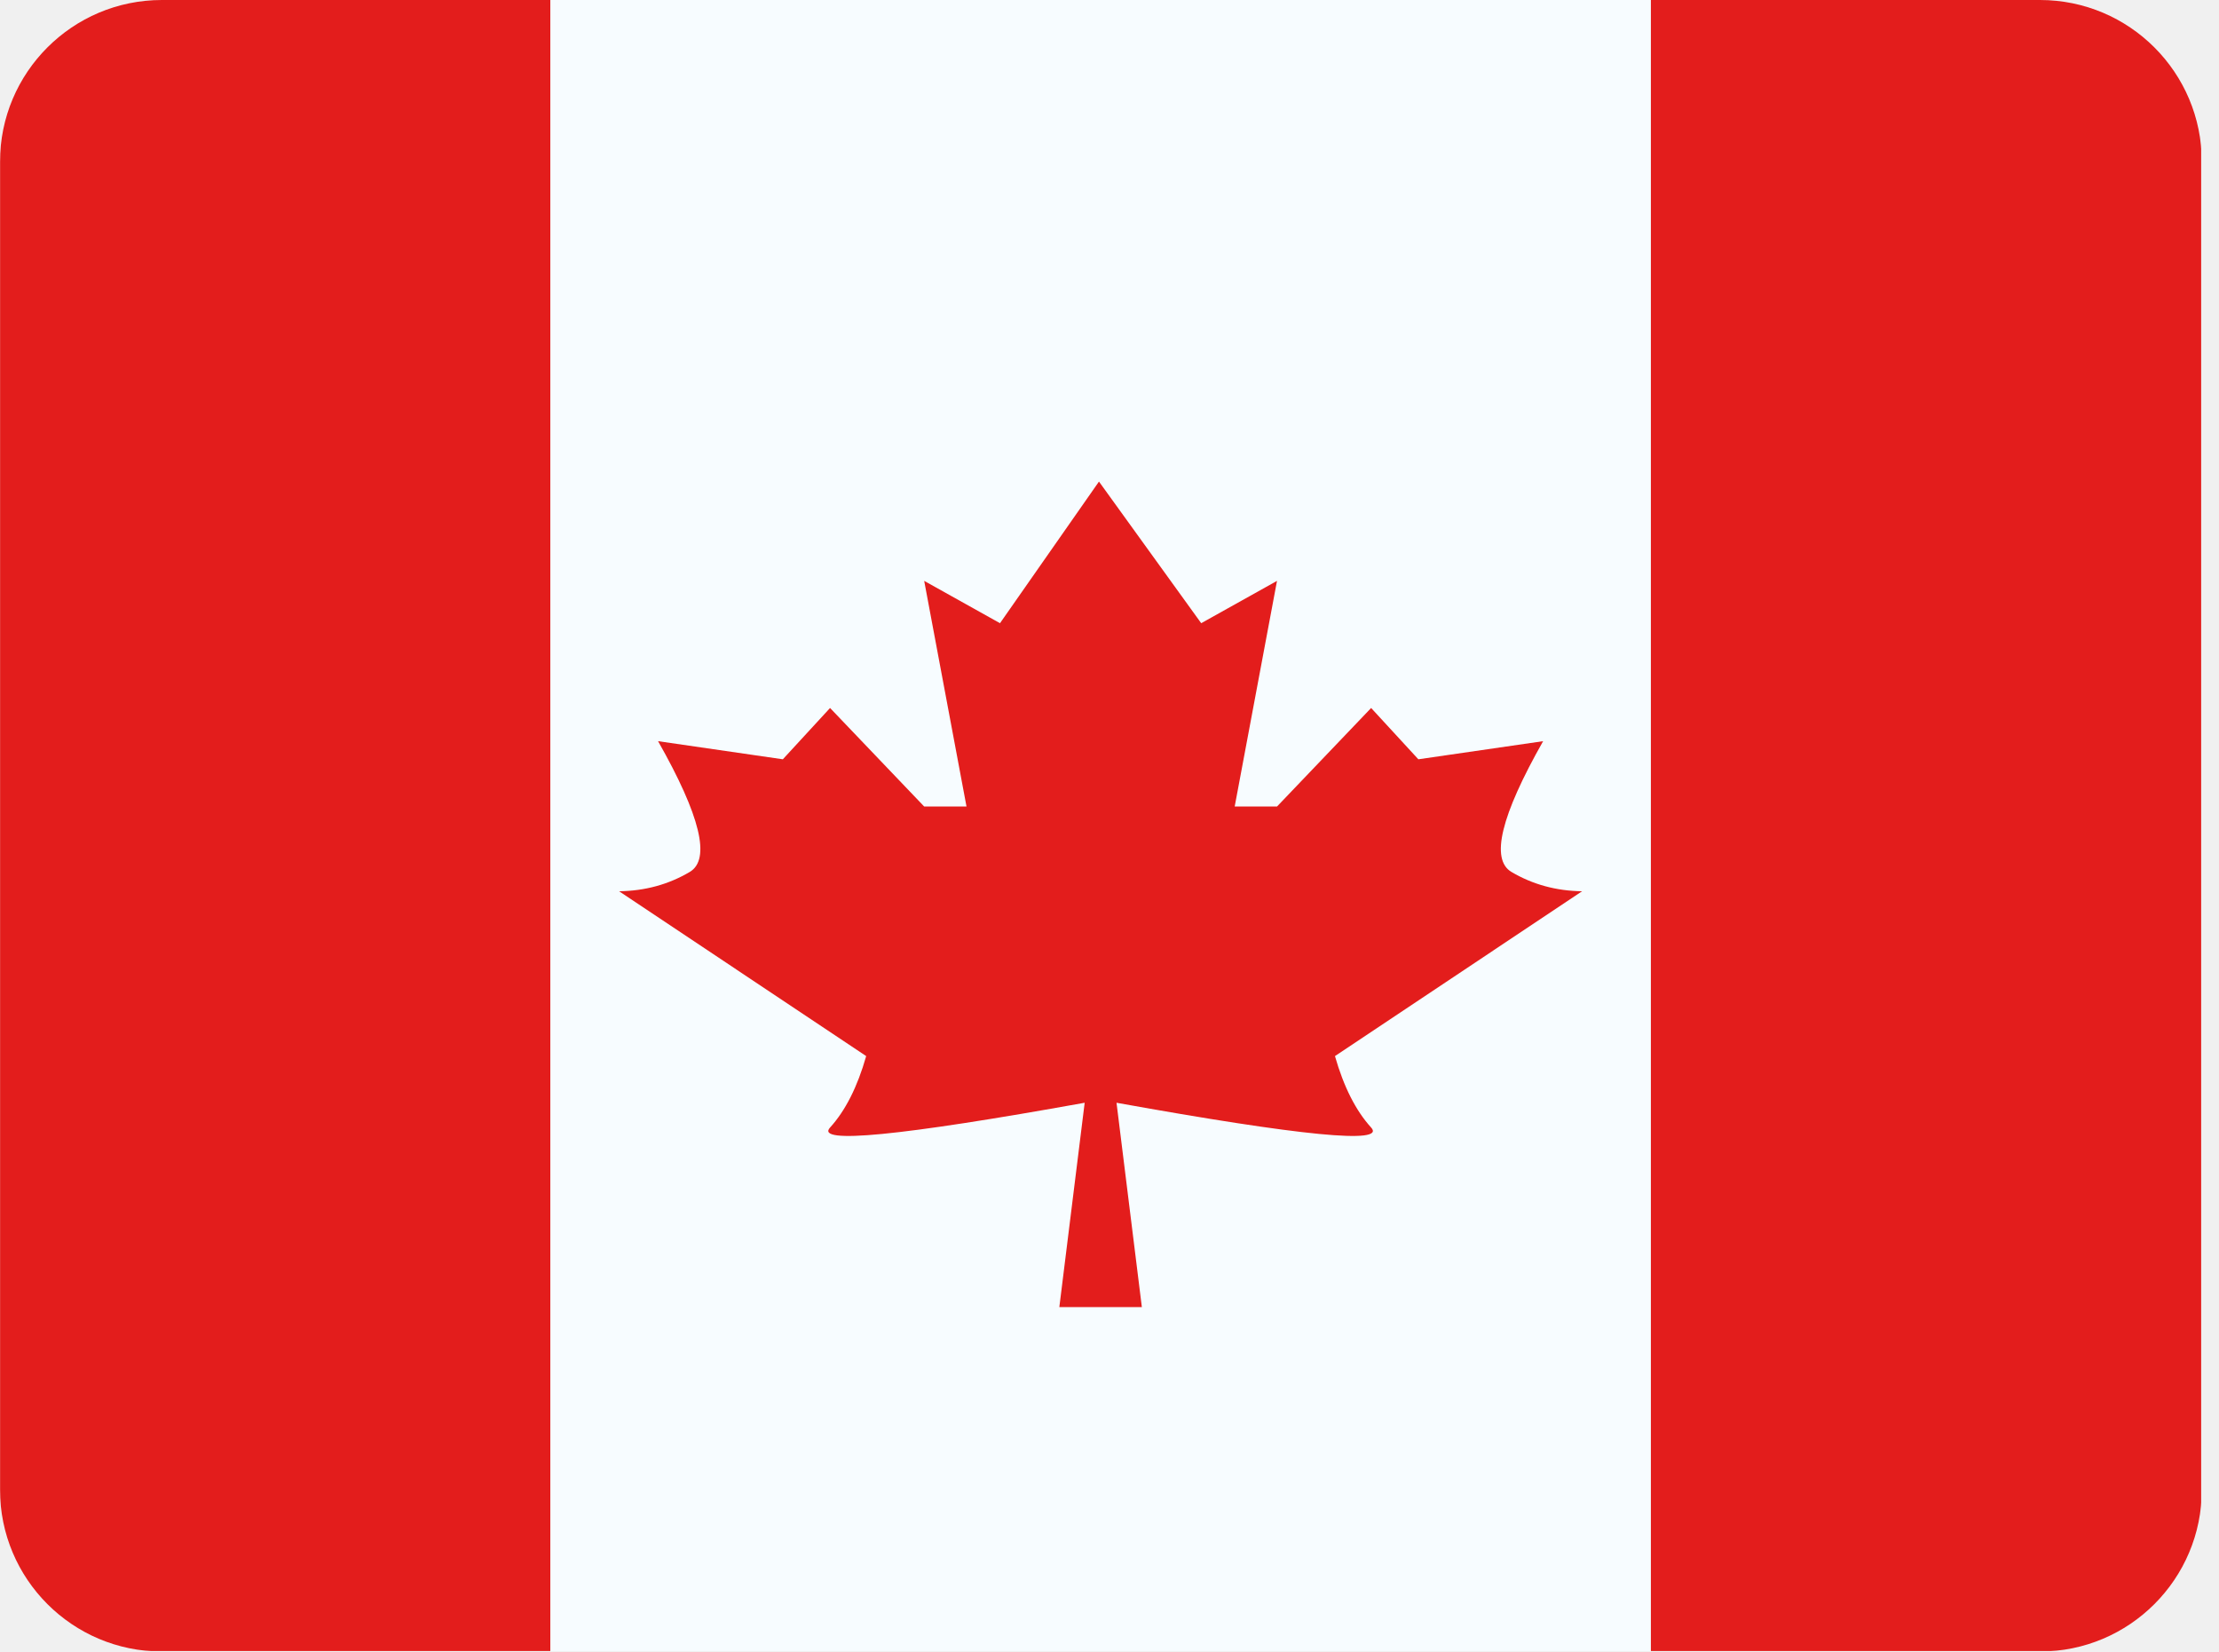
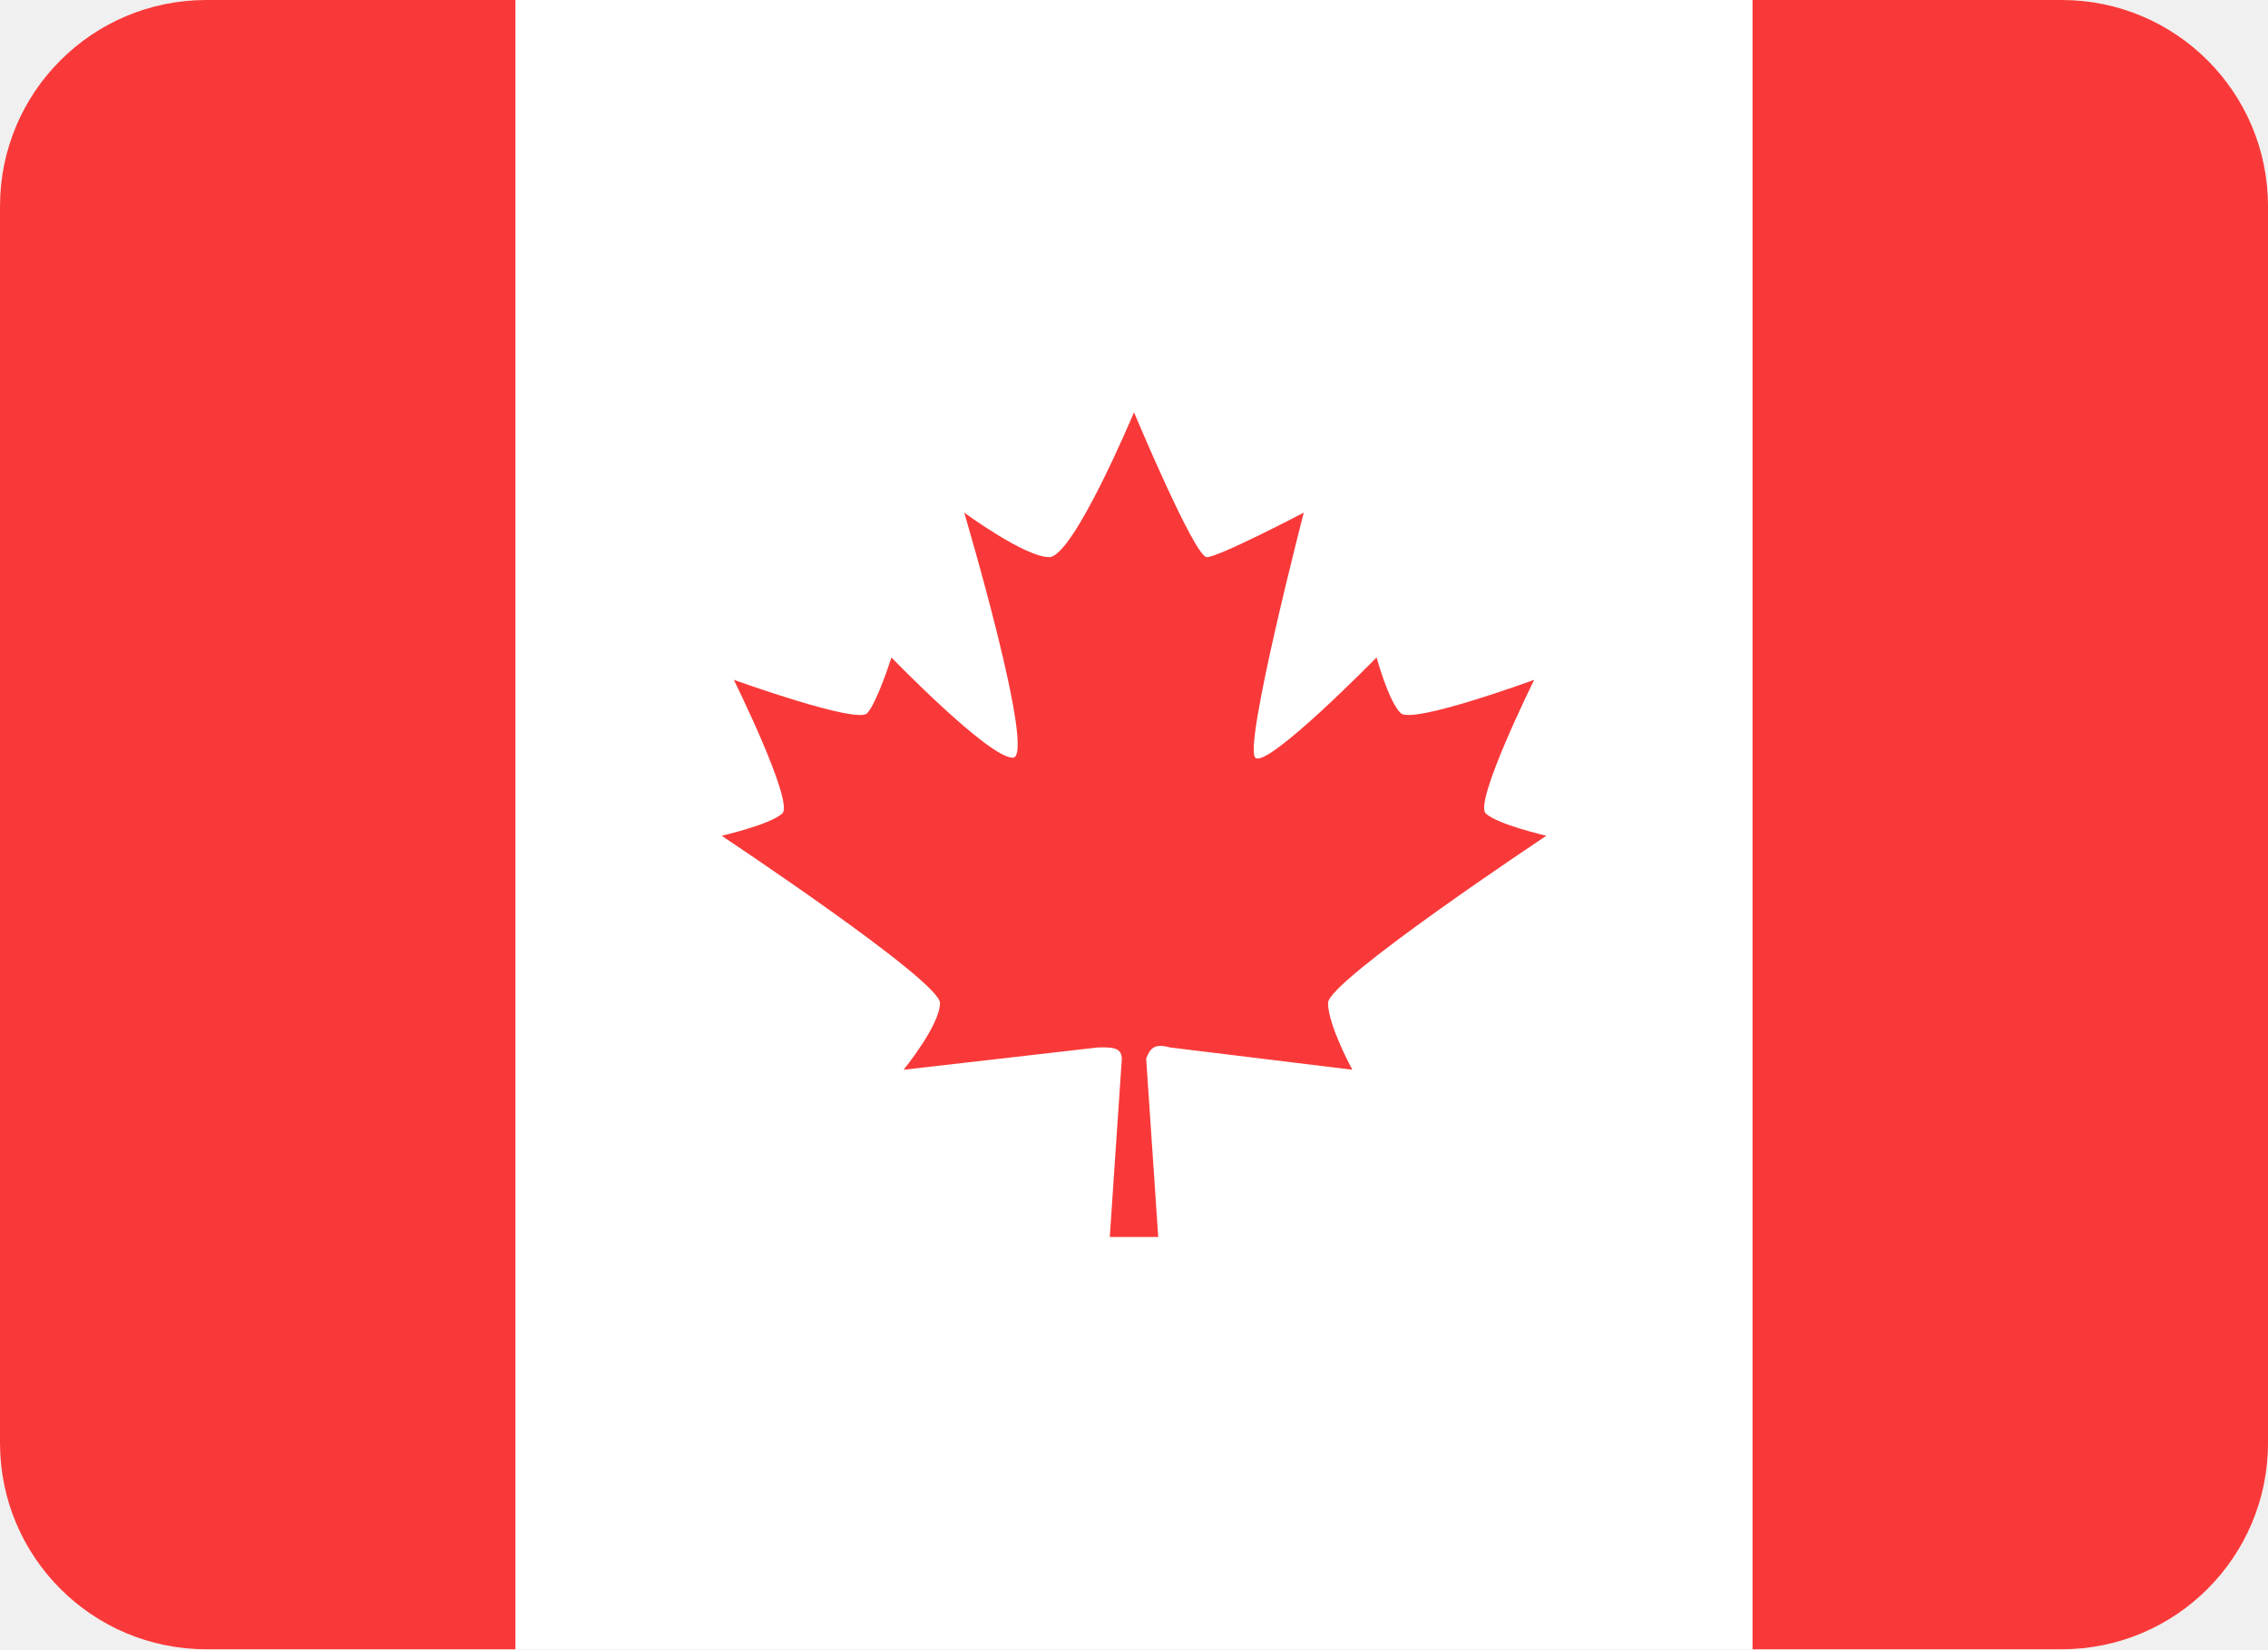
- <svg xmlns="http://www.w3.org/2000/svg" width="43" height="32" viewBox="0 0 43 32" fill="none">
-   <mask id="mask0_79_2237" style="mask-type:alpha" maskUnits="userSpaceOnUse" x="0" y="0" width="43" height="32">
-     <rect x="3.05176e-05" width="42.667" height="32" rx="3.137" fill="#FAFAFA" />
-   </mask>
-   <g mask="url(#mask0_79_2237)">
-     <mask id="mask1_79_2237" style="mask-type:luminance" maskUnits="userSpaceOnUse" x="0" y="0" width="43" height="32">
-       <path d="M0.001 0H42.655V31.991H0.001V0Z" fill="white" />
-     </mask>
-     <g mask="url(#mask1_79_2237)">
-       <path fill-rule="evenodd" clip-rule="evenodd" d="M10.664 0H31.991V31.991H10.664V0Z" fill="#F7FCFF" />
-       <path fill-rule="evenodd" clip-rule="evenodd" d="M21.296 9.331L21.328 25.326H20.528L21.019 21.367C17.433 22.013 15.788 22.172 16.085 21.847C16.381 21.522 16.615 21.061 16.785 20.463L11.997 17.269C12.501 17.262 12.957 17.137 13.367 16.894C13.776 16.65 13.572 15.806 12.752 14.361L15.17 14.712L16.085 13.718L17.909 15.627H18.729L17.909 11.255L19.378 12.075L21.296 9.331ZM21.296 9.331L23.277 12.075L24.746 11.255L23.926 15.627H24.746L26.57 13.718L27.485 14.712L29.903 14.361C29.083 15.806 28.879 16.65 29.288 16.894C29.698 17.137 30.154 17.262 30.658 17.269L25.869 20.463C26.04 21.061 26.274 21.522 26.57 21.847C26.867 22.172 25.222 22.013 21.636 21.367L22.127 25.326H21.328L21.296 9.331Z" fill="#E31D1C" />
-       <path fill-rule="evenodd" clip-rule="evenodd" d="M31.991 0H42.655V31.991H31.991V0Z" fill="#E31D1C" />
-       <path fill-rule="evenodd" clip-rule="evenodd" d="M0.001 0H10.664V31.991H0.001V0Z" fill="#E31D1C" />
+ <svg xmlns="http://www.w3.org/2000/svg" width="22" height="16" viewBox="0 0 22 16" fill="none">
+   <g clip-path="url(#clip0_12_5901)">
+     <g clip-path="url(#clip1_12_5901)">
+       <rect width="22" height="16" rx="2" fill="white" />
+       <path d="M11.235 12H10.765L10.882 10.27C10.876 10.179 10.828 10.155 10.647 10.162L8.765 10.378C8.765 10.378 9.118 9.946 9.118 9.73C9.118 9.514 7 8.108 7 8.108C7 8.108 7.471 8 7.588 7.892C7.706 7.784 7.118 6.595 7.118 6.595C7.118 6.595 8.313 7.027 8.412 6.919C8.51 6.811 8.647 6.378 8.647 6.378C8.647 6.378 9.588 7.351 9.824 7.351C10.059 7.351 9.353 4.973 9.353 4.973C9.353 4.973 9.941 5.405 10.177 5.405C10.412 5.405 11 4 11 4C11 4 11.588 5.405 11.706 5.405C11.823 5.405 12.647 4.973 12.647 4.973C12.647 4.973 12.059 7.243 12.177 7.351C12.294 7.459 13.353 6.378 13.353 6.378C13.353 6.378 13.471 6.811 13.588 6.919C13.706 7.027 14.882 6.595 14.882 6.595C14.882 6.595 14.294 7.784 14.412 7.892C14.529 8 15 8.108 15 8.108C15 8.108 12.882 9.514 12.882 9.73C12.882 9.946 13.118 10.378 13.118 10.378L11.353 10.162C11.211 10.125 11.162 10.153 11.118 10.27L11.235 12Z" fill="#F93939" />
+       <rect x="17" width="5" height="16" fill="#F93939" />
+       <rect width="5" height="16" fill="#F93939" />
    </g>
  </g>
+   <defs>
+     <clipPath id="clip0_12_5901">
+       <rect width="22" height="16" fill="white" />
+     </clipPath>
+     <clipPath id="clip1_12_5901">
+       <rect width="22" height="16" rx="2" fill="white" />
+     </clipPath>
+   </defs>
</svg>
